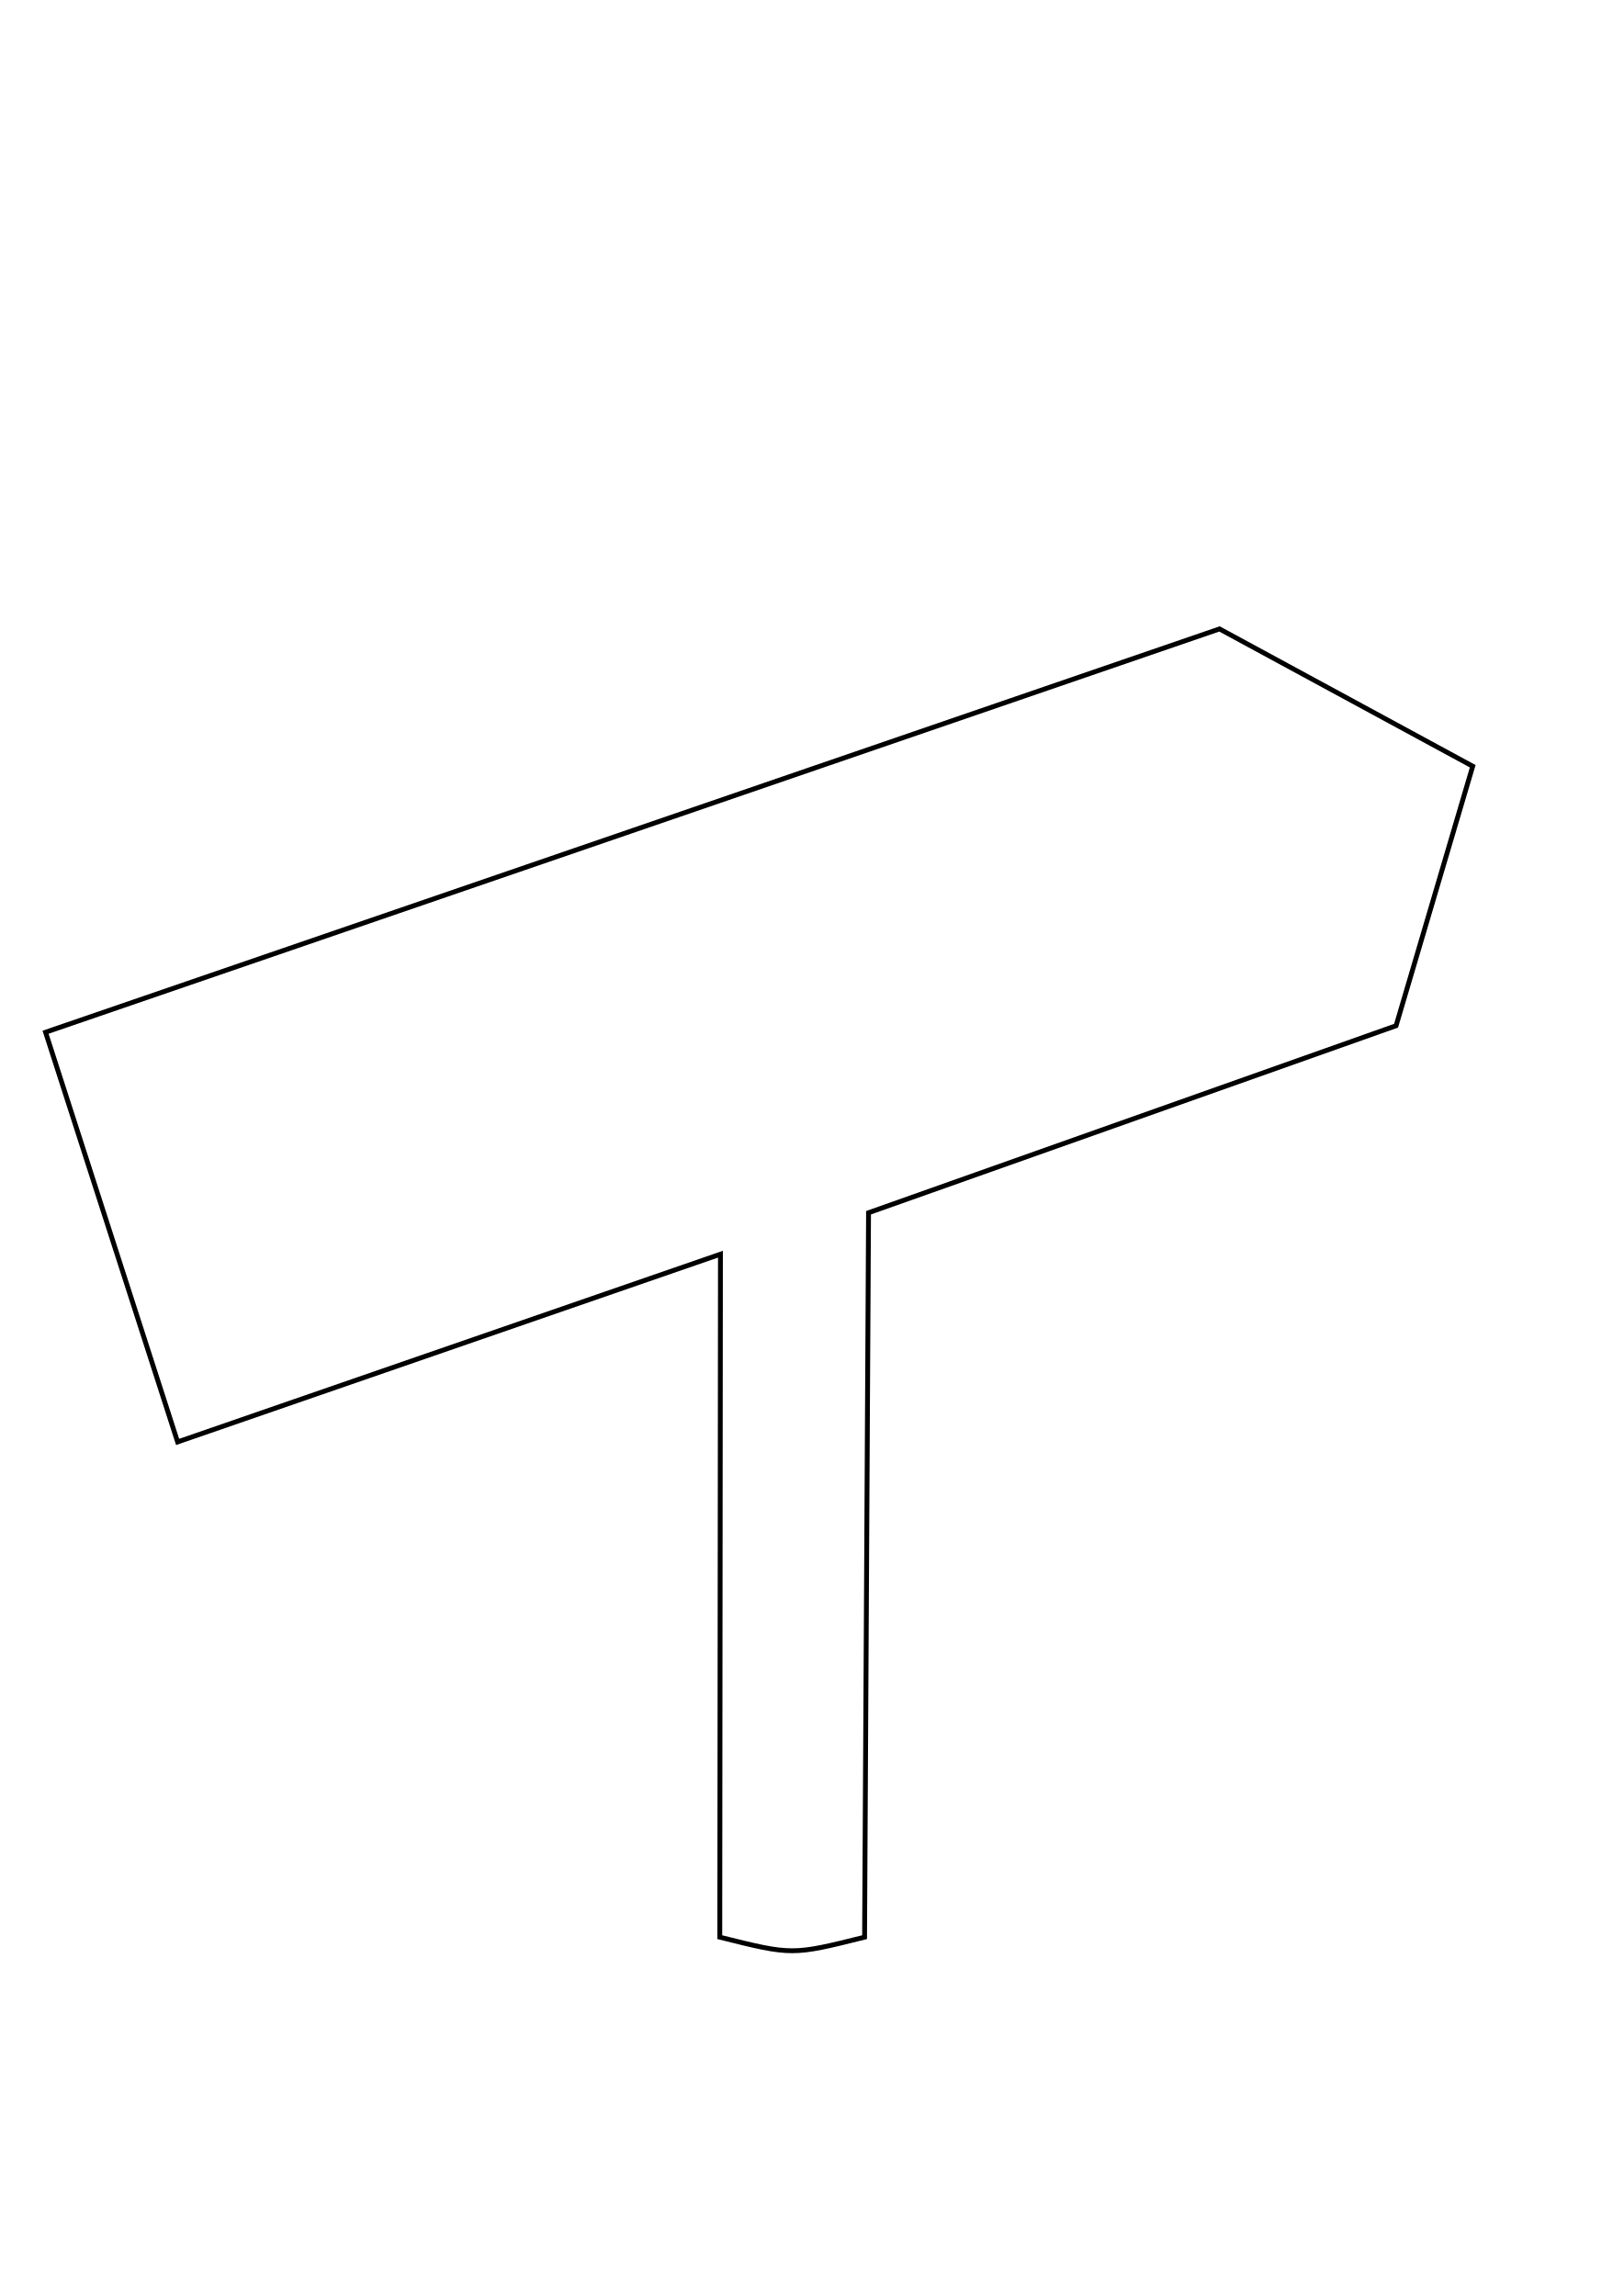
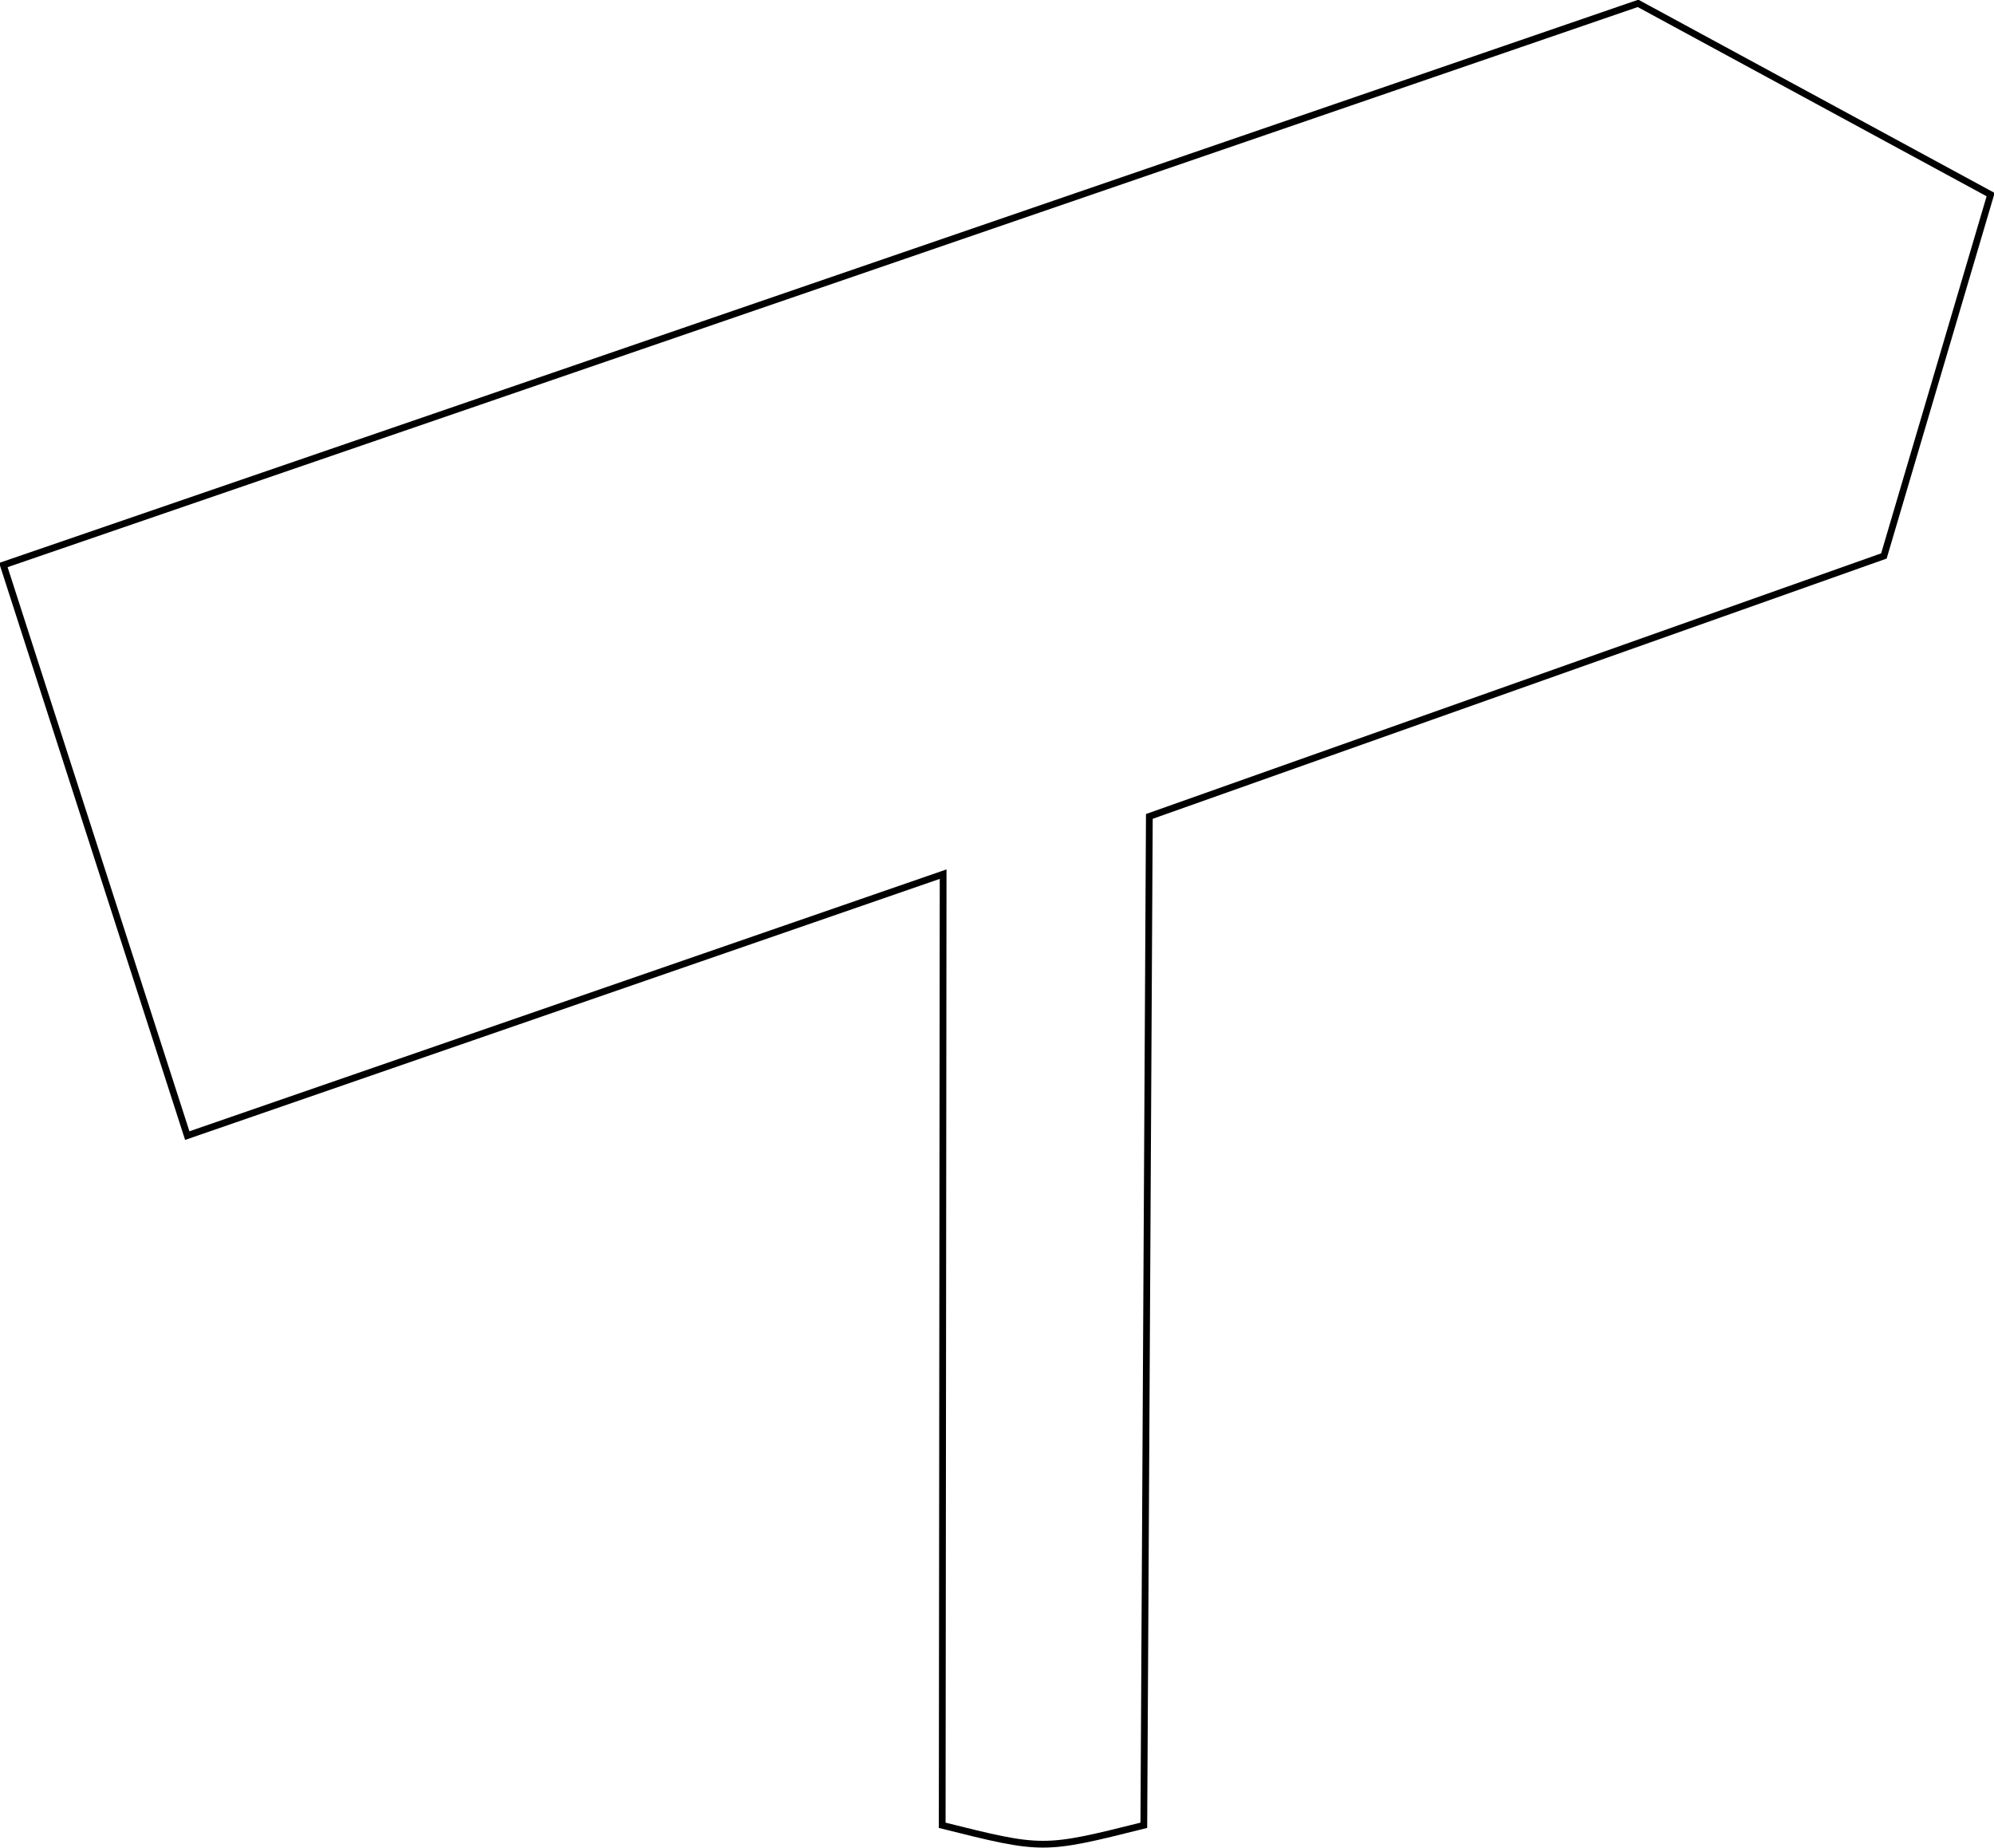
- <svg xmlns="http://www.w3.org/2000/svg" width="210mm" height="297mm" id="svg3002" version="1.1">
+ <svg xmlns="http://www.w3.org/2000/svg" preserveAspectRatio="xMinYMin meet" viewBox="0 0 700 648.612" width="100%" height="100%" id="svg3002" version="1.1">
  <defs id="defs3004" />
-   <g id="layer1">
+   <g id="layer1" transform="translate(-21.08208,-306.2979)">
    <path style="fill:none;stroke:#000000;stroke-width:2.371px;stroke-linecap:butt;stroke-linejoin:miter;stroke-opacity:1" d="m 352.172,613.178 -0.326,333.911 c 35.389,8.847 35.389,8.847 70.778,0 L 424.564,592.908 682.429,501.479 719.896,374.616 596.121,307.484 22.268,504.664 86.822,704.967 z" id="path2987" />
  </g>
</svg>
